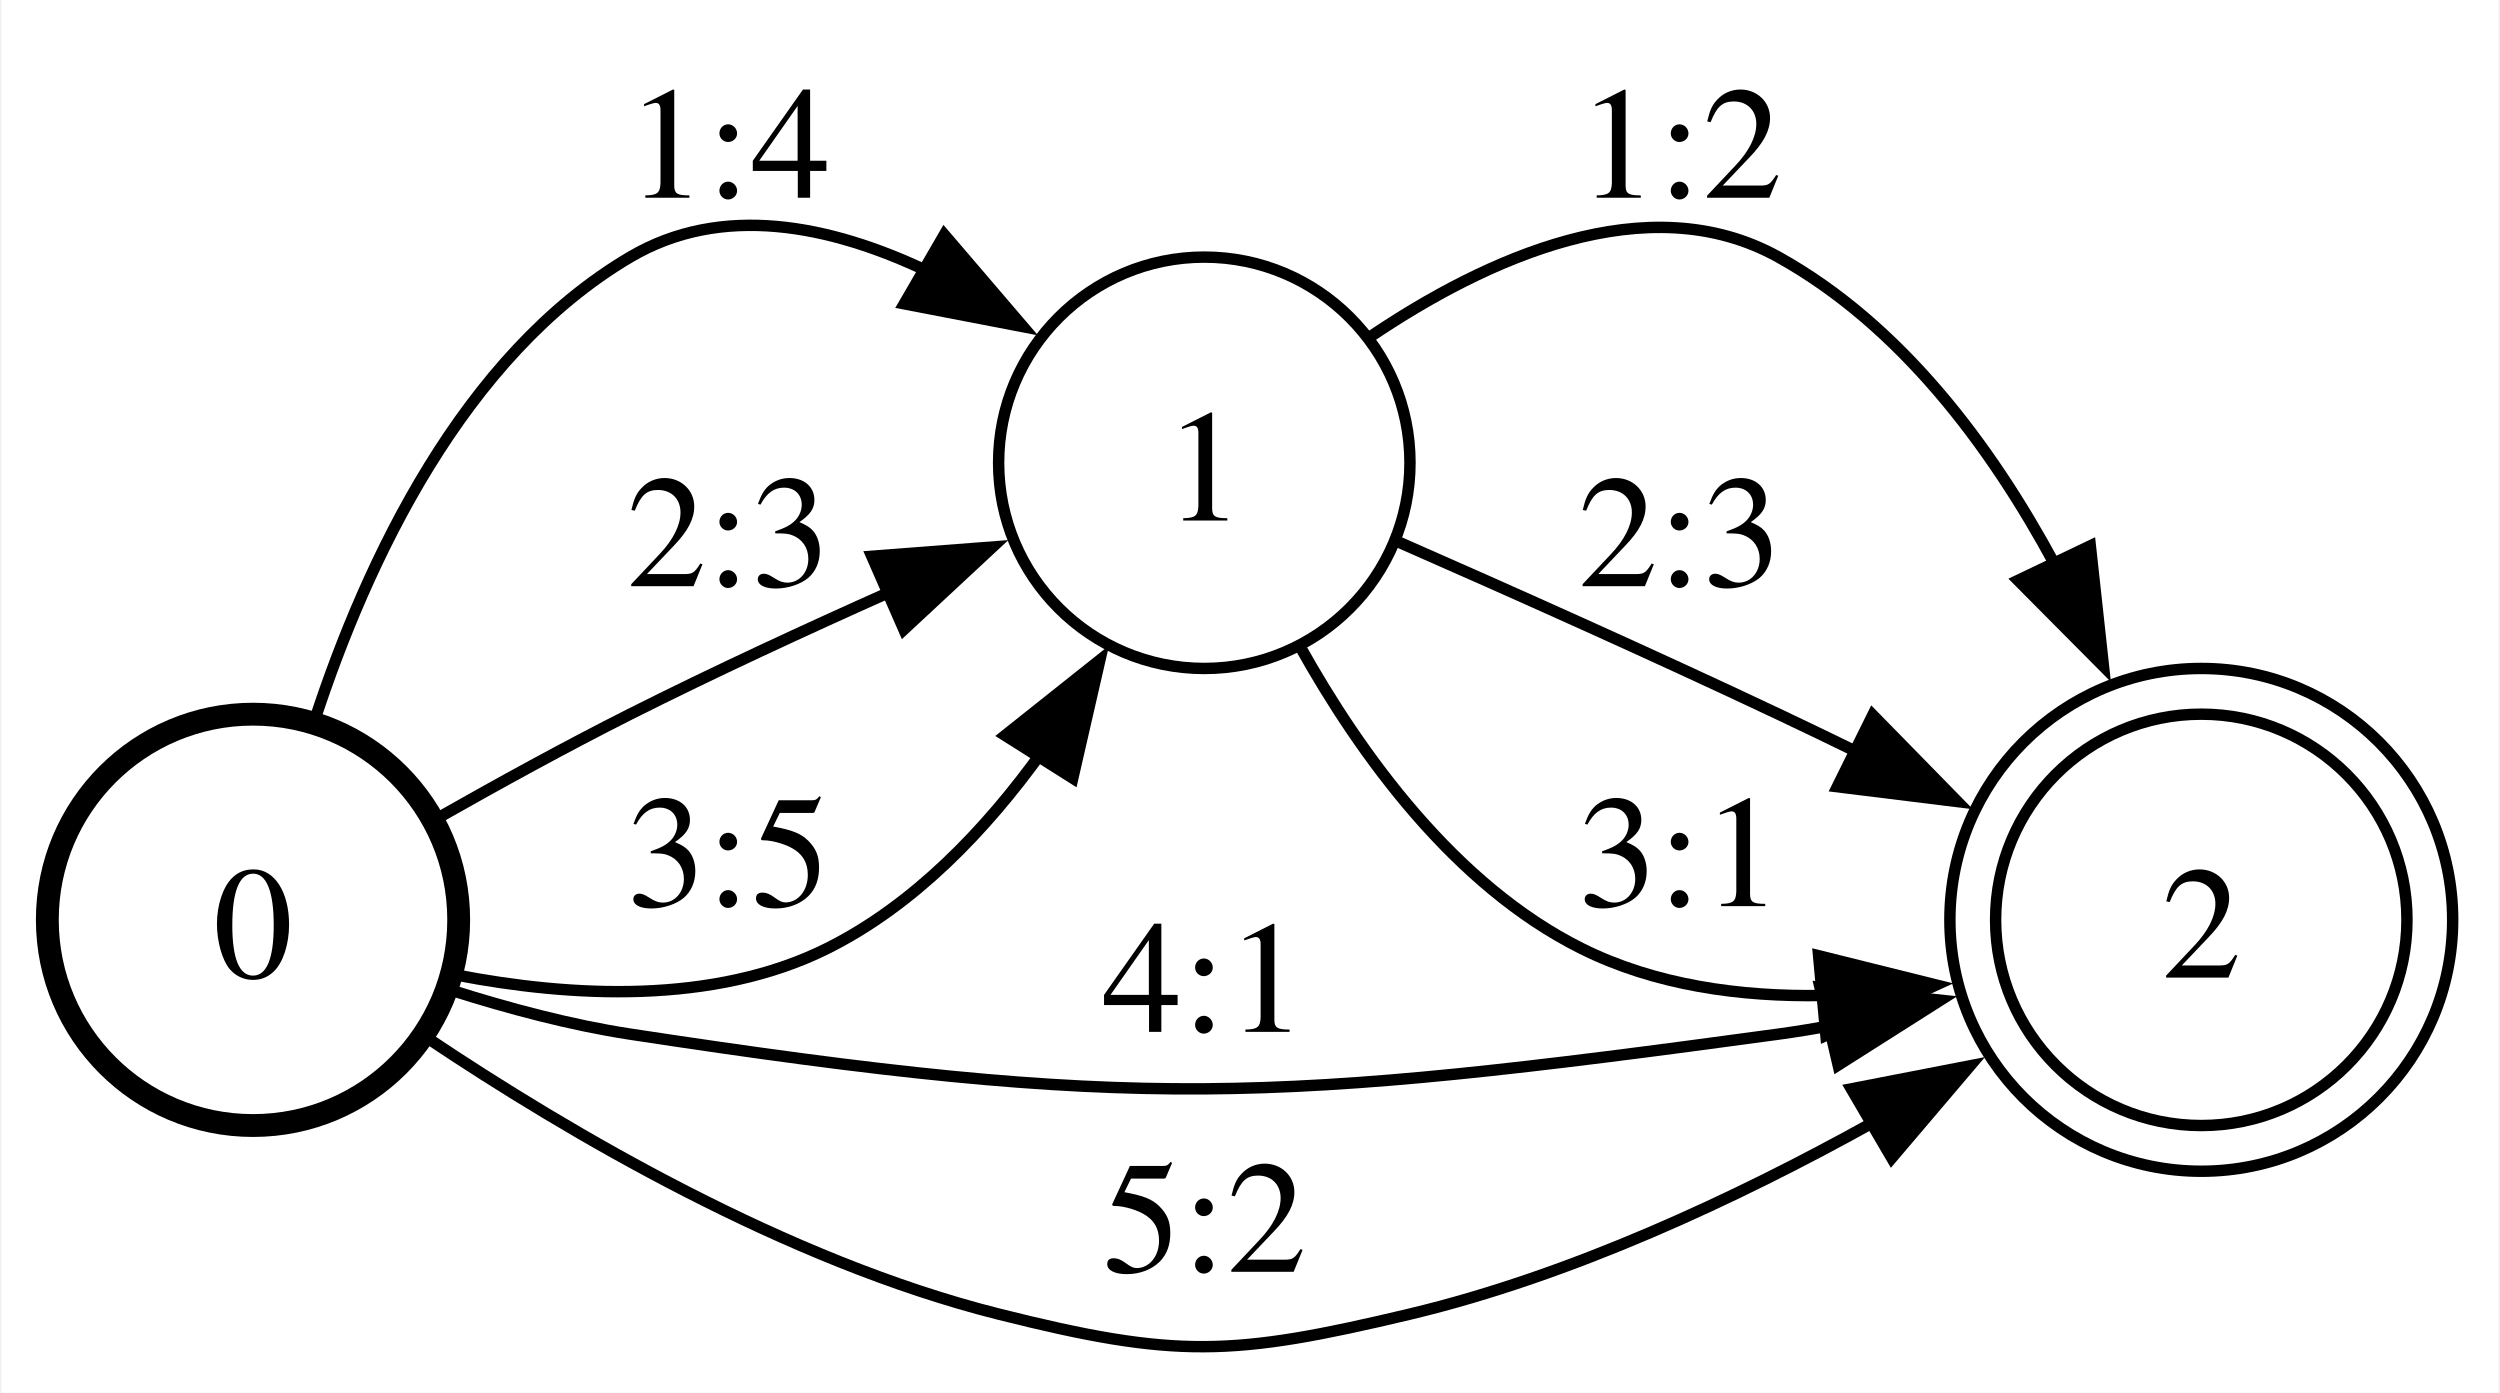
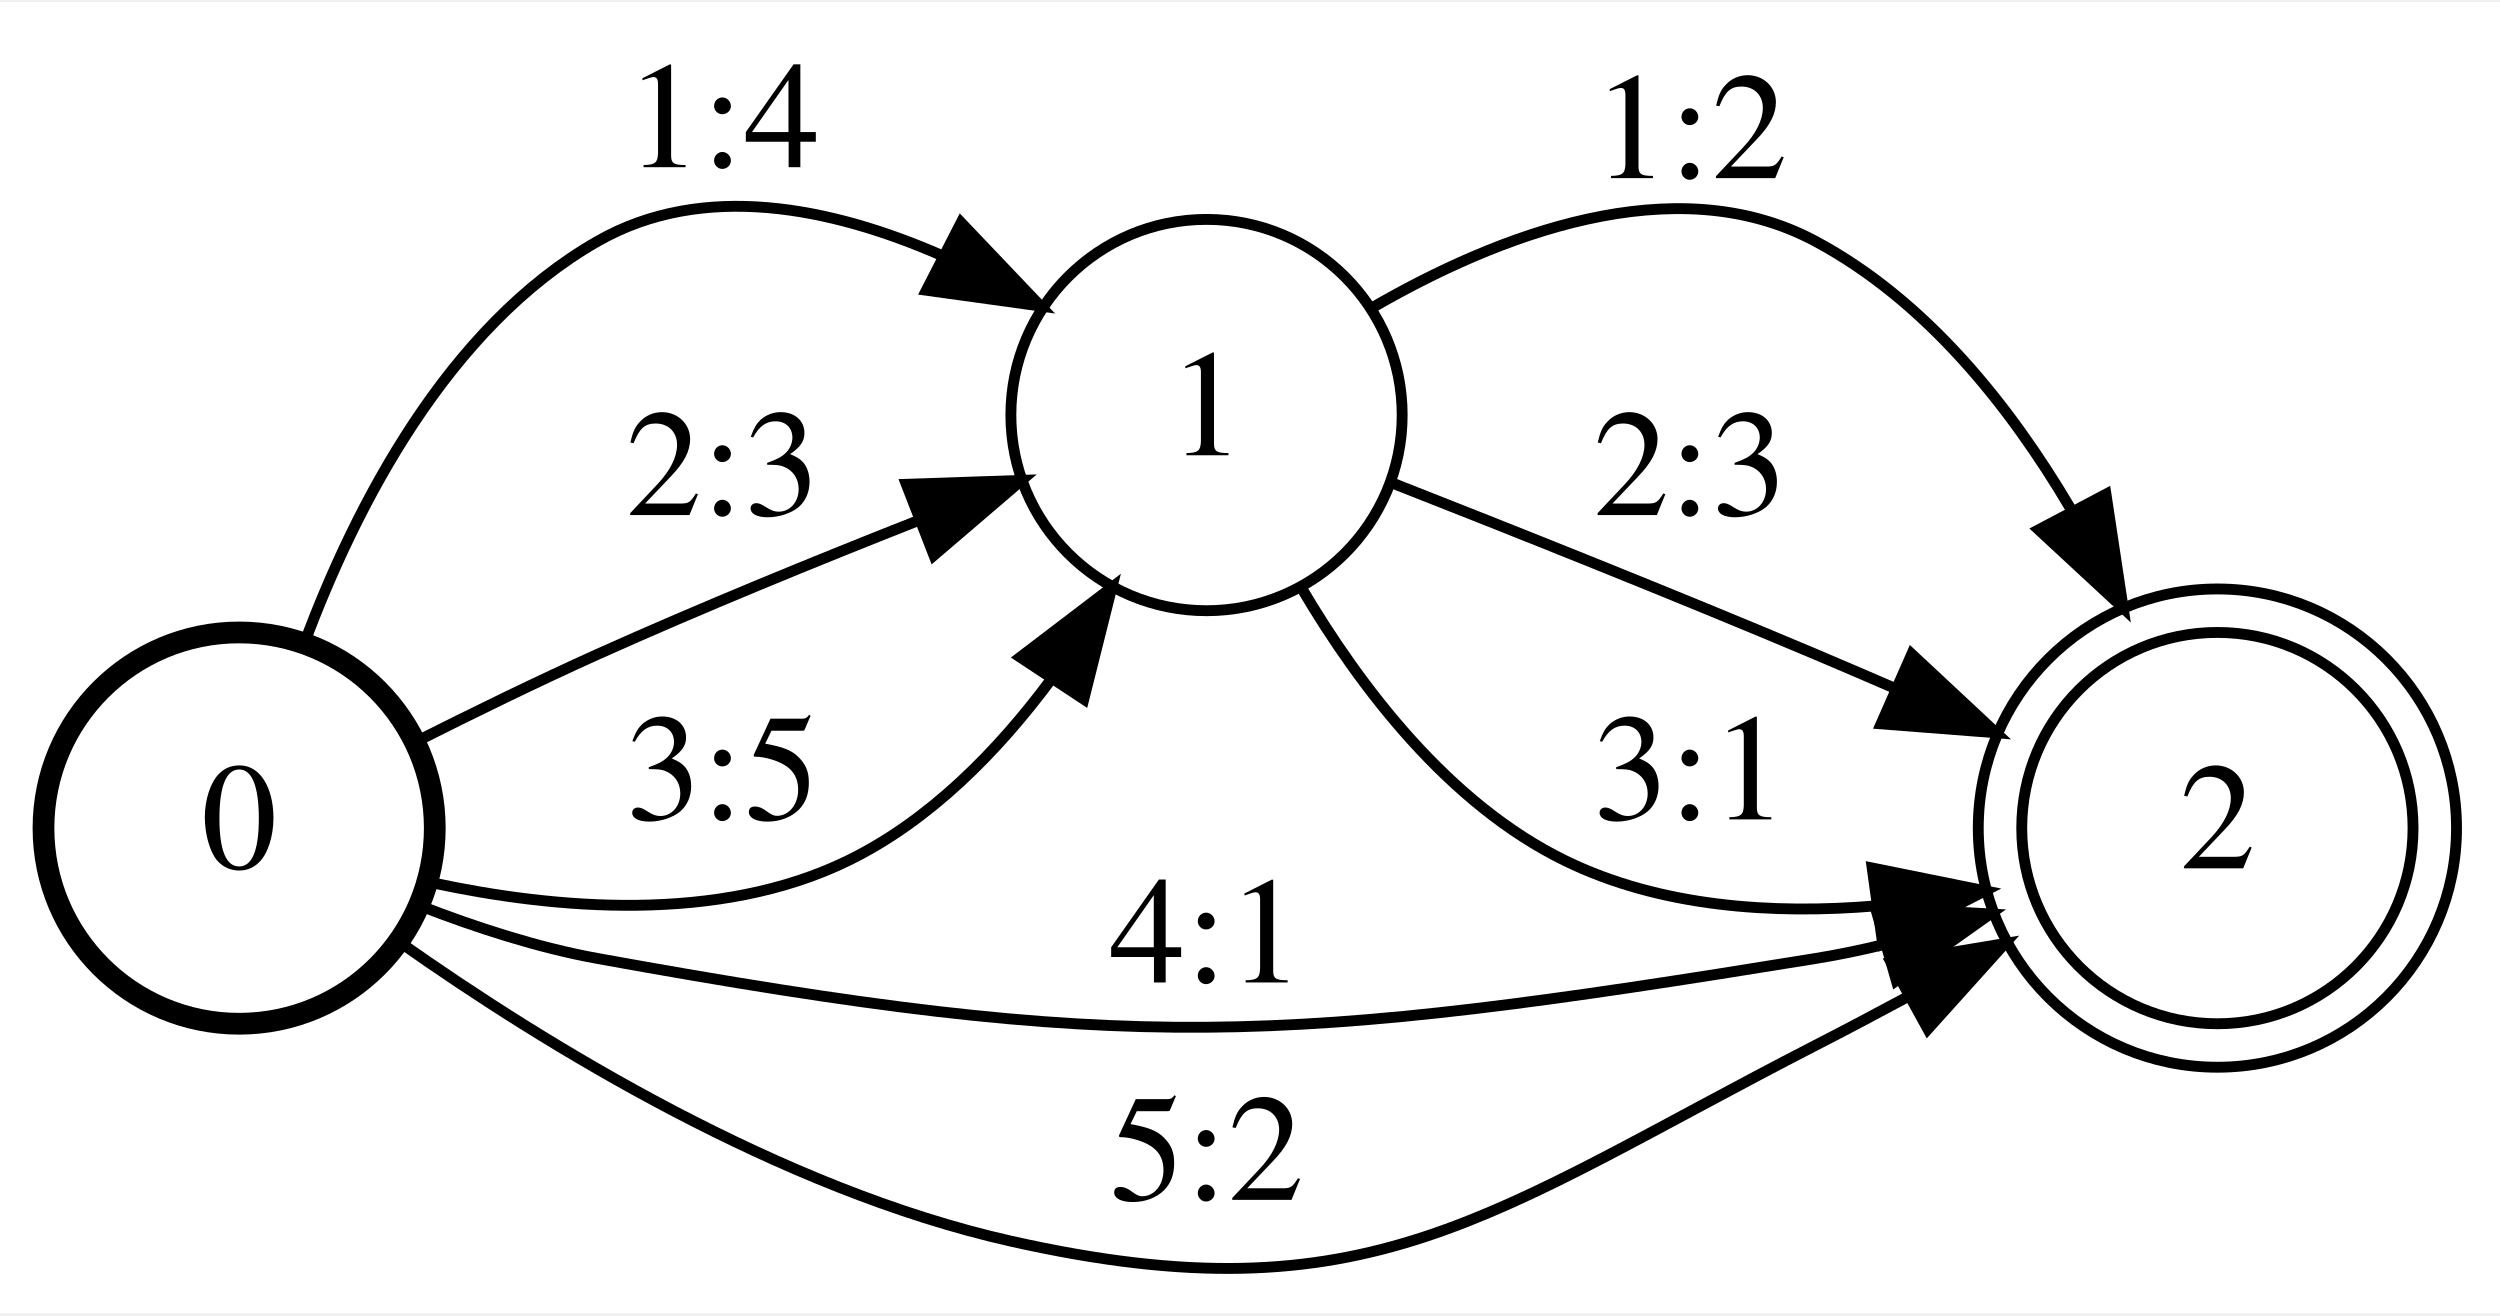
- <svg xmlns="http://www.w3.org/2000/svg" width="219pt" height="122pt" viewBox="0.00 0.00 218.50 121.88">
-   <g id="graph0" class="graph" transform="scale(1 1) rotate(0) translate(4 117.88)">
-     <polygon fill="white" stroke="none" points="-4,4 -4,-117.88 214.5,-117.88 214.5,4 -4,4" />
+ <svg xmlns="http://www.w3.org/2000/svg" width="230pt" height="121pt" viewBox="0.00 0.00 230.00 120.63">
+   <g id="graph0" class="graph" transform="scale(1 1) rotate(0) translate(4 116.63)">
+     <polygon fill="white" stroke="transparent" points="-4,4 -4,-116.63 226,-116.63 226,4 -4,4" />
    <g id="node1" class="node">
-       <ellipse fill="none" stroke="black" stroke-width="2" cx="18" cy="-37.38" rx="18" ry="18" />
-       <text text-anchor="middle" x="18" y="-32.33" font-family="Times,serif" font-size="14.00">0</text>
+       <ellipse fill="none" stroke="black" stroke-width="2" cx="18" cy="-40.63" rx="18" ry="18" />
+       <text text-anchor="middle" x="18" y="-36.93" font-family="Times,serif" font-size="14.00">0</text>
    </g>
    <g id="node2" class="node">
-       <ellipse fill="none" stroke="black" cx="101.25" cy="-77.38" rx="18" ry="18" />
-       <text text-anchor="middle" x="101.25" y="-72.33" font-family="Times,serif" font-size="14.00">1</text>
+       <ellipse fill="none" stroke="black" cx="107" cy="-78.63" rx="18" ry="18" />
+       <text text-anchor="middle" x="107" y="-74.93" font-family="Times,serif" font-size="14.00">1</text>
    </g>
    <g id="edge1" class="edge">
-       <path fill="none" stroke="black" d="M23.45,-55.02C27.94,-68.69 36.34,-86.73 51,-95.38 59.03,-100.12 68.51,-98.19 77,-94.16" />
-       <polygon fill="black" stroke="black" points="78.5,-97.34 85.39,-89.29 74.99,-91.29 78.5,-97.34" />
-       <text text-anchor="middle" x="59.62" y="-100.58" font-family="Times,serif" font-size="14.00">1:4</text>
+       <path fill="none" stroke="black" d="M23.99,-57.61C28.71,-70.29 37.18,-86.75 51,-94.63 60.69,-100.15 72.45,-97.76 82.6,-93.33" />
+       <polygon fill="black" stroke="black" points="84.42,-96.33 91.72,-88.66 81.23,-90.11 84.42,-96.33" />
+       <text text-anchor="middle" x="62.5" y="-101.43" font-family="Times,serif" font-size="14.00">1:4</text>
    </g>
    <g id="edge2" class="edge">
-       <path fill="none" stroke="black" d="M34.15,-46.28C39.42,-49.27 45.42,-52.57 51,-55.38 58.31,-59.06 66.36,-62.78 73.8,-66.1" />
-       <polygon fill="black" stroke="black" points="72.15,-69.2 82.72,-70.01 74.96,-62.79 72.15,-69.2" />
-       <text text-anchor="middle" x="59.62" y="-66.58" font-family="Times,serif" font-size="14.00">2:3</text>
+       <path fill="none" stroke="black" d="M34.18,-48.54C39.46,-51.2 45.45,-54.13 51,-56.63 60.51,-60.9 71.11,-65.23 80.44,-68.91" />
+       <polygon fill="black" stroke="black" points="79.38,-72.26 89.97,-72.62 81.92,-65.73 79.38,-72.26" />
+       <text text-anchor="middle" x="62.5" y="-69.43" font-family="Times,serif" font-size="14.00">2:3</text>
    </g>
    <g id="edge3" class="edge">
-       <path fill="none" stroke="black" d="M35.81,-32.55C45.75,-30.63 58.29,-29.91 68.25,-34.88 75.86,-38.68 82.14,-45.25 87.06,-52.1" />
-       <polygon fill="black" stroke="black" points="83.82,-53.52 92.11,-60.11 89.74,-49.78 83.82,-53.52" />
-       <text text-anchor="middle" x="59.62" y="-38.58" font-family="Times,serif" font-size="14.00">3:5</text>
+       <path fill="none" stroke="black" d="M35.72,-35.61C47.08,-33.16 62.14,-31.84 74,-37.63 81.53,-41.3 87.81,-47.7 92.75,-54.37" />
+       <polygon fill="black" stroke="black" points="89.86,-56.35 98.29,-62.77 95.71,-52.49 89.86,-56.35" />
+       <text text-anchor="middle" x="62.5" y="-41.43" font-family="Times,serif" font-size="14.00">3:5</text>
    </g>
    <g id="node3" class="node">
-       <ellipse fill="none" stroke="black" cx="188.5" cy="-37.38" rx="18" ry="18" />
-       <ellipse fill="none" stroke="black" cx="188.5" cy="-37.38" rx="22" ry="22" />
-       <text text-anchor="middle" x="188.5" y="-32.33" font-family="Times,serif" font-size="14.00">2</text>
+       <ellipse fill="none" stroke="black" cx="200" cy="-40.63" rx="18" ry="18" />
+       <ellipse fill="none" stroke="black" cx="200" cy="-40.63" rx="22" ry="22" />
+       <text text-anchor="middle" x="200" y="-36.93" font-family="Times,serif" font-size="14.00">2</text>
    </g>
    <g id="edge4" class="edge">
-       <path fill="none" stroke="black" d="M35.38,-31.21C40.33,-29.64 45.82,-28.17 51,-27.38 95.16,-20.64 107.24,-21.35 151.5,-27.38 153.11,-27.6 154.74,-27.87 156.39,-28.18" />
-       <polygon fill="black" stroke="black" points="155.13,-31.48 165.67,-30.35 156.72,-24.67 155.13,-31.48" />
-       <text text-anchor="middle" x="101.25" y="-27.58" font-family="Times,serif" font-size="14.00">4:1</text>
+       <path fill="none" stroke="black" d="M34.63,-33.49C39.74,-31.5 45.51,-29.62 51,-28.63 99.98,-19.75 113.86,-20.65 163,-28.63 165.08,-28.96 167.21,-29.41 169.33,-29.92" />
+       <polygon fill="black" stroke="black" points="168.53,-33.33 179.1,-32.73 170.46,-26.6 168.53,-33.33" />
+       <text text-anchor="middle" x="107" y="-26.43" font-family="Times,serif" font-size="14.00">4:1</text>
    </g>
    <g id="edge5" class="edge">
-       <path fill="none" stroke="black" d="M33.2,-27.08C45.69,-18.71 64.71,-7.54 83.25,-2.88 98.77,1.02 103.69,0.83 119.25,-2.88 133.33,-6.24 147.8,-12.99 159.78,-19.65" />
-       <polygon fill="black" stroke="black" points="157.87,-22.59 168.27,-24.61 161.41,-16.54 157.87,-22.59" />
-       <text text-anchor="middle" x="101.25" y="-6.58" font-family="Times,serif" font-size="14.00">5:2</text>
+       <path fill="none" stroke="black" d="M32.81,-30.11C46.29,-20.6 67.82,-7.39 89,-2.63 122.02,4.8 132.9,-5.15 163,-20.63 165.77,-22.05 168.64,-23.57 171.5,-25.11" />
+       <polygon fill="black" stroke="black" points="169.99,-28.27 180.44,-30.01 173.36,-22.14 169.99,-28.27" />
+       <text text-anchor="middle" x="107" y="-6.43" font-family="Times,serif" font-size="14.00">5:2</text>
    </g>
    <g id="edge6" class="edge">
-       <path fill="none" stroke="black" d="M115.7,-88.36C125.89,-95.26 140.04,-101.75 151.5,-95.38 162.14,-89.46 170.04,-78.95 175.68,-68.48" />
-       <polygon fill="black" stroke="black" points="178.79,-70.11 179.94,-59.57 172.47,-67.09 178.79,-70.11" />
-       <text text-anchor="middle" x="142.88" y="-100.58" font-family="Times,serif" font-size="14.00">1:2</text>
+       <path fill="none" stroke="black" d="M122.18,-88.47C133.67,-95.14 150.02,-101.57 163,-94.63 173.09,-89.23 180.84,-79.62 186.52,-69.98" />
+       <polygon fill="black" stroke="black" points="189.75,-71.35 191.33,-60.88 183.56,-68.08 189.75,-71.35" />
+       <text text-anchor="middle" x="151.5" y="-100.43" font-family="Times,serif" font-size="14.00">1:2</text>
    </g>
    <g id="edge7" class="edge">
-       <path fill="none" stroke="black" d="M118.3,-70.42C127.97,-66.18 140.5,-60.58 151.5,-55.38 153.76,-54.31 156.09,-53.19 158.42,-52.05" />
-       <polygon fill="black" stroke="black" points="159.75,-55.3 167.16,-47.73 156.65,-49.03 159.75,-55.3" />
-       <text text-anchor="middle" x="142.88" y="-66.58" font-family="Times,serif" font-size="14.00">2:3</text>
+       <path fill="none" stroke="black" d="M123.95,-72.43C134.96,-68.11 149.92,-62.15 163,-56.63 165.37,-55.63 167.82,-54.57 170.28,-53.51" />
+       <polygon fill="black" stroke="black" points="171.88,-56.63 179.63,-49.4 169.06,-50.22 171.88,-56.63" />
+       <text text-anchor="middle" x="151.5" y="-69.43" font-family="Times,serif" font-size="14.00">2:3</text>
    </g>
    <g id="edge8" class="edge">
-       <path fill="none" stroke="black" d="M109.58,-61.39C114.93,-51.79 123.18,-40.4 134.25,-34.88 140.69,-31.66 148.14,-30.63 155.38,-30.76" />
-       <polygon fill="black" stroke="black" points="155.01,-34.24 165.29,-31.68 155.65,-27.27 155.01,-34.24" />
-       <text text-anchor="middle" x="142.88" y="-38.58" font-family="Times,serif" font-size="14.00">3:1</text>
+       <path fill="none" stroke="black" d="M115.71,-62.77C121.12,-53.59 129.29,-42.85 140,-37.63 148.73,-33.37 159.08,-32.67 168.65,-33.48" />
+       <polygon fill="black" stroke="black" points="168.24,-36.96 178.62,-34.86 169.2,-30.02 168.24,-36.96" />
+       <text text-anchor="middle" x="151.5" y="-41.43" font-family="Times,serif" font-size="14.00">3:1</text>
    </g>
  </g>
</svg>
